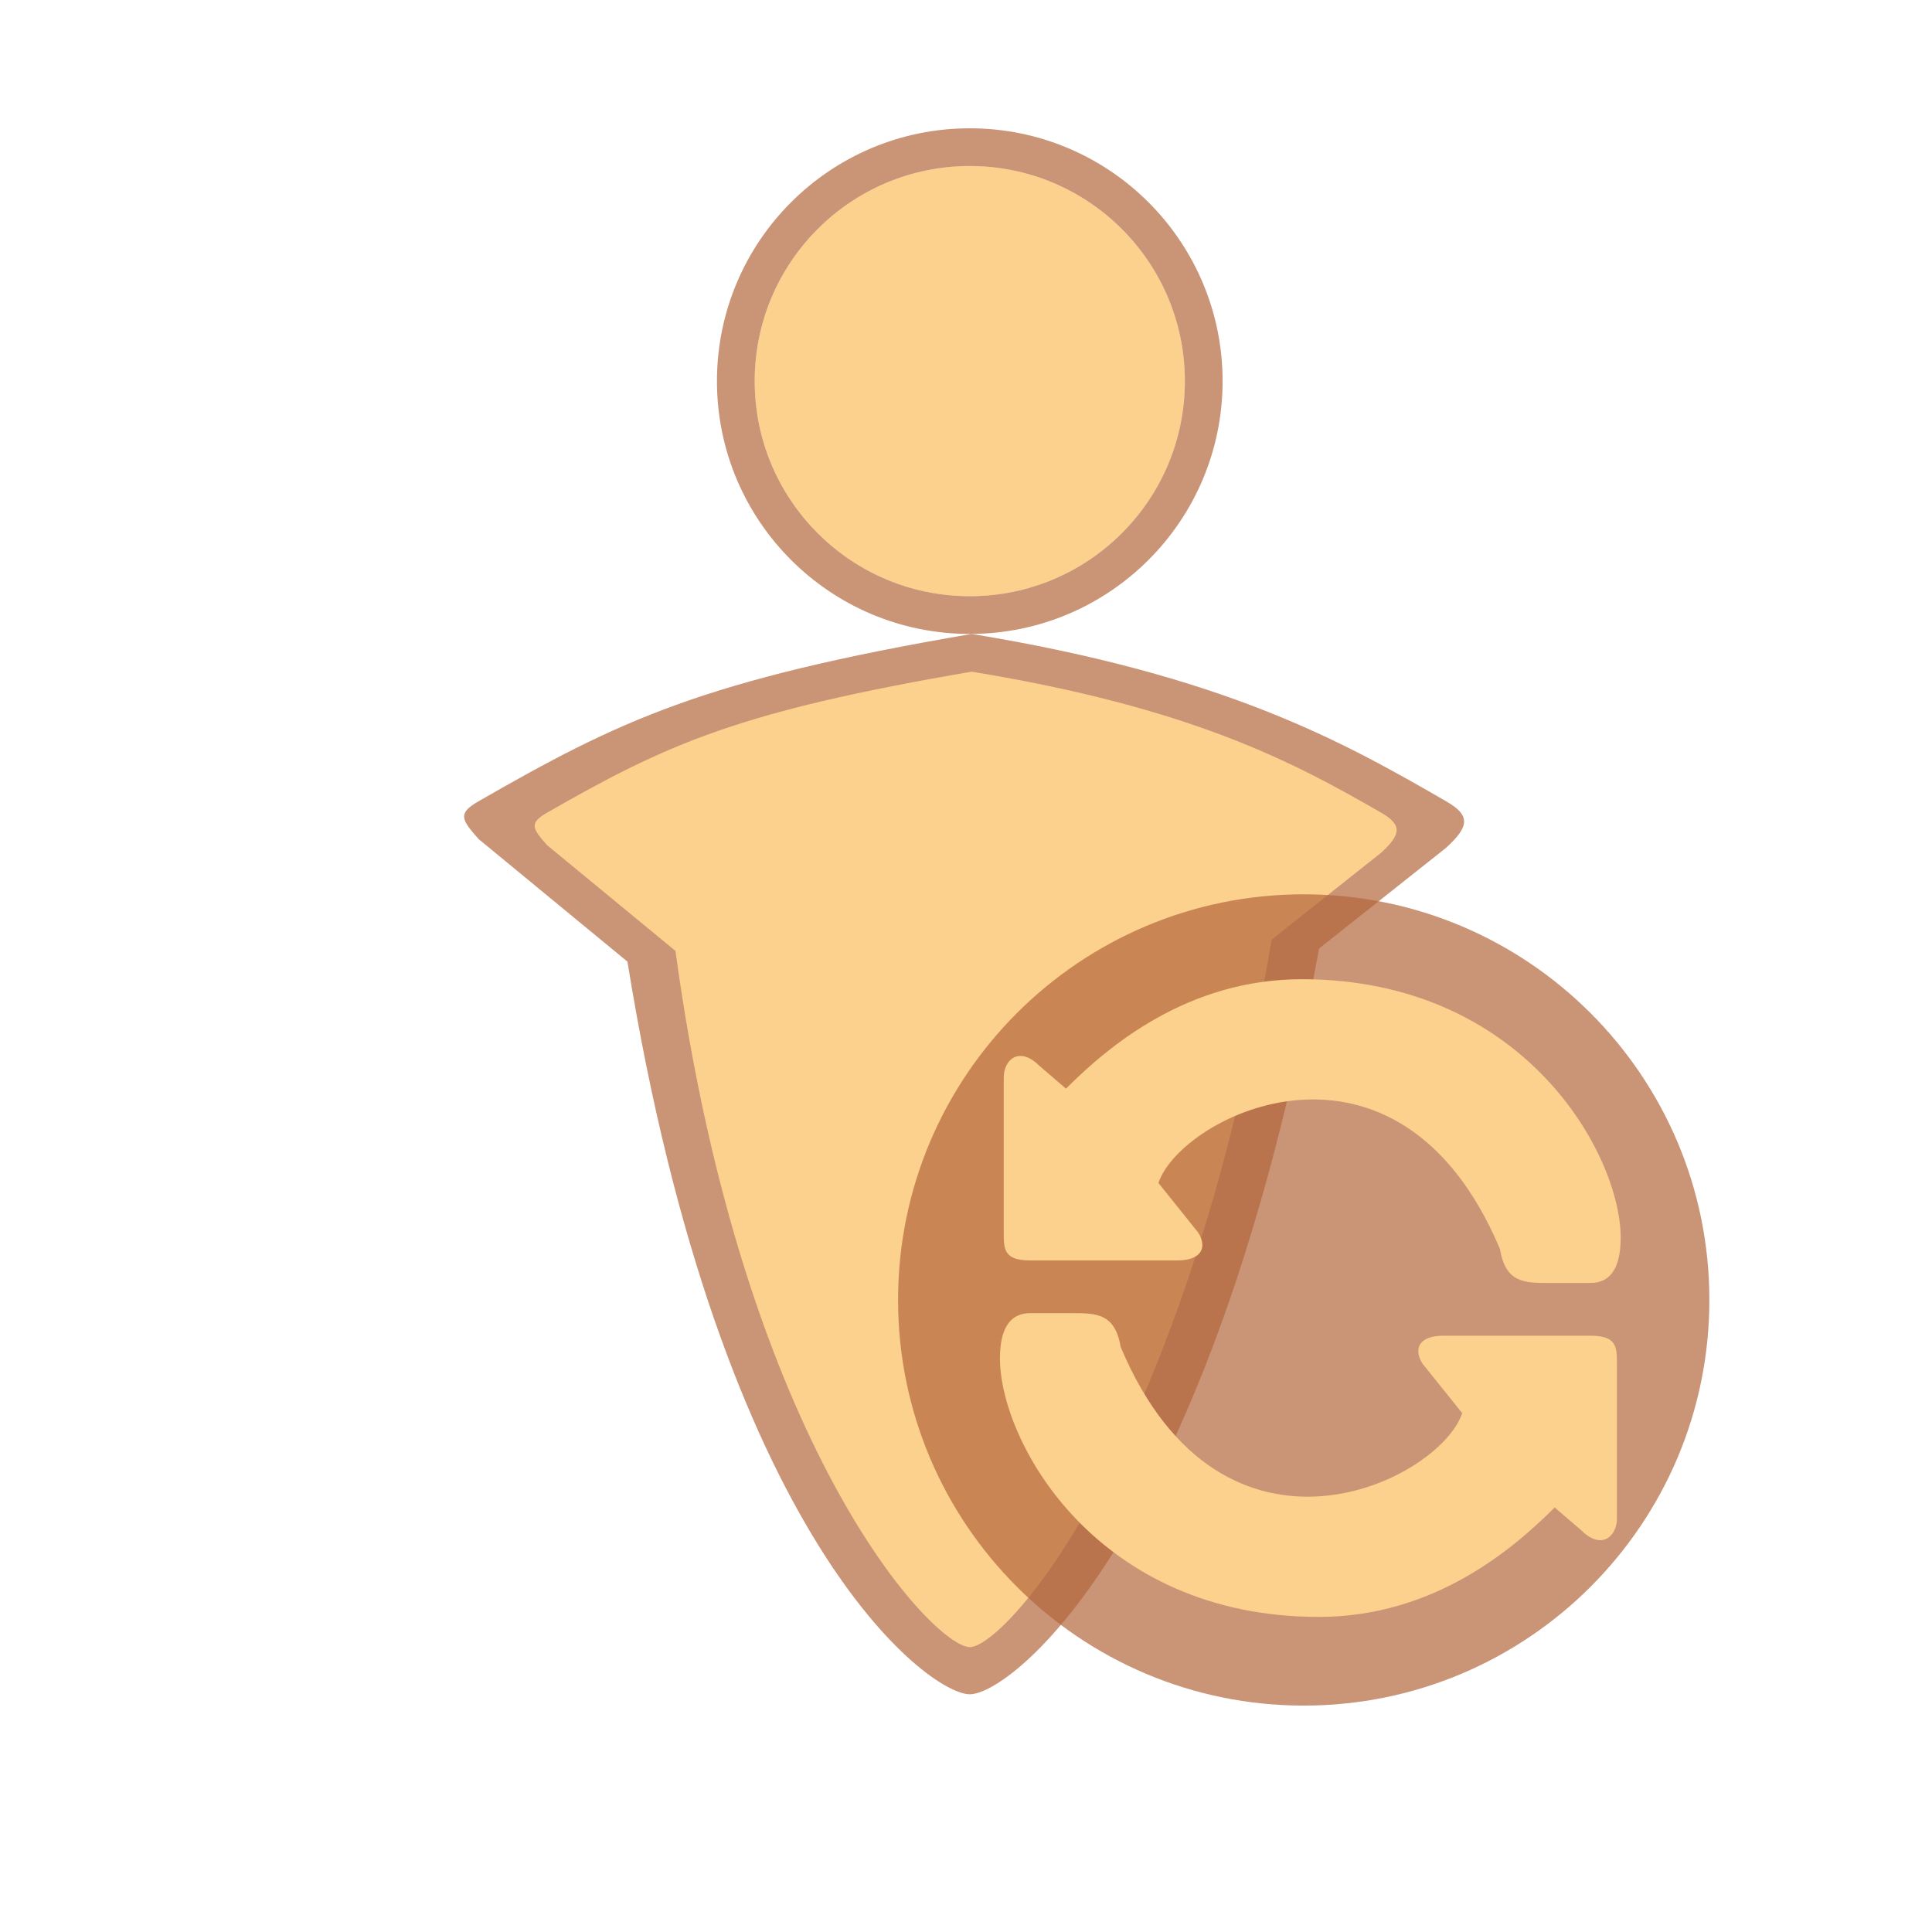
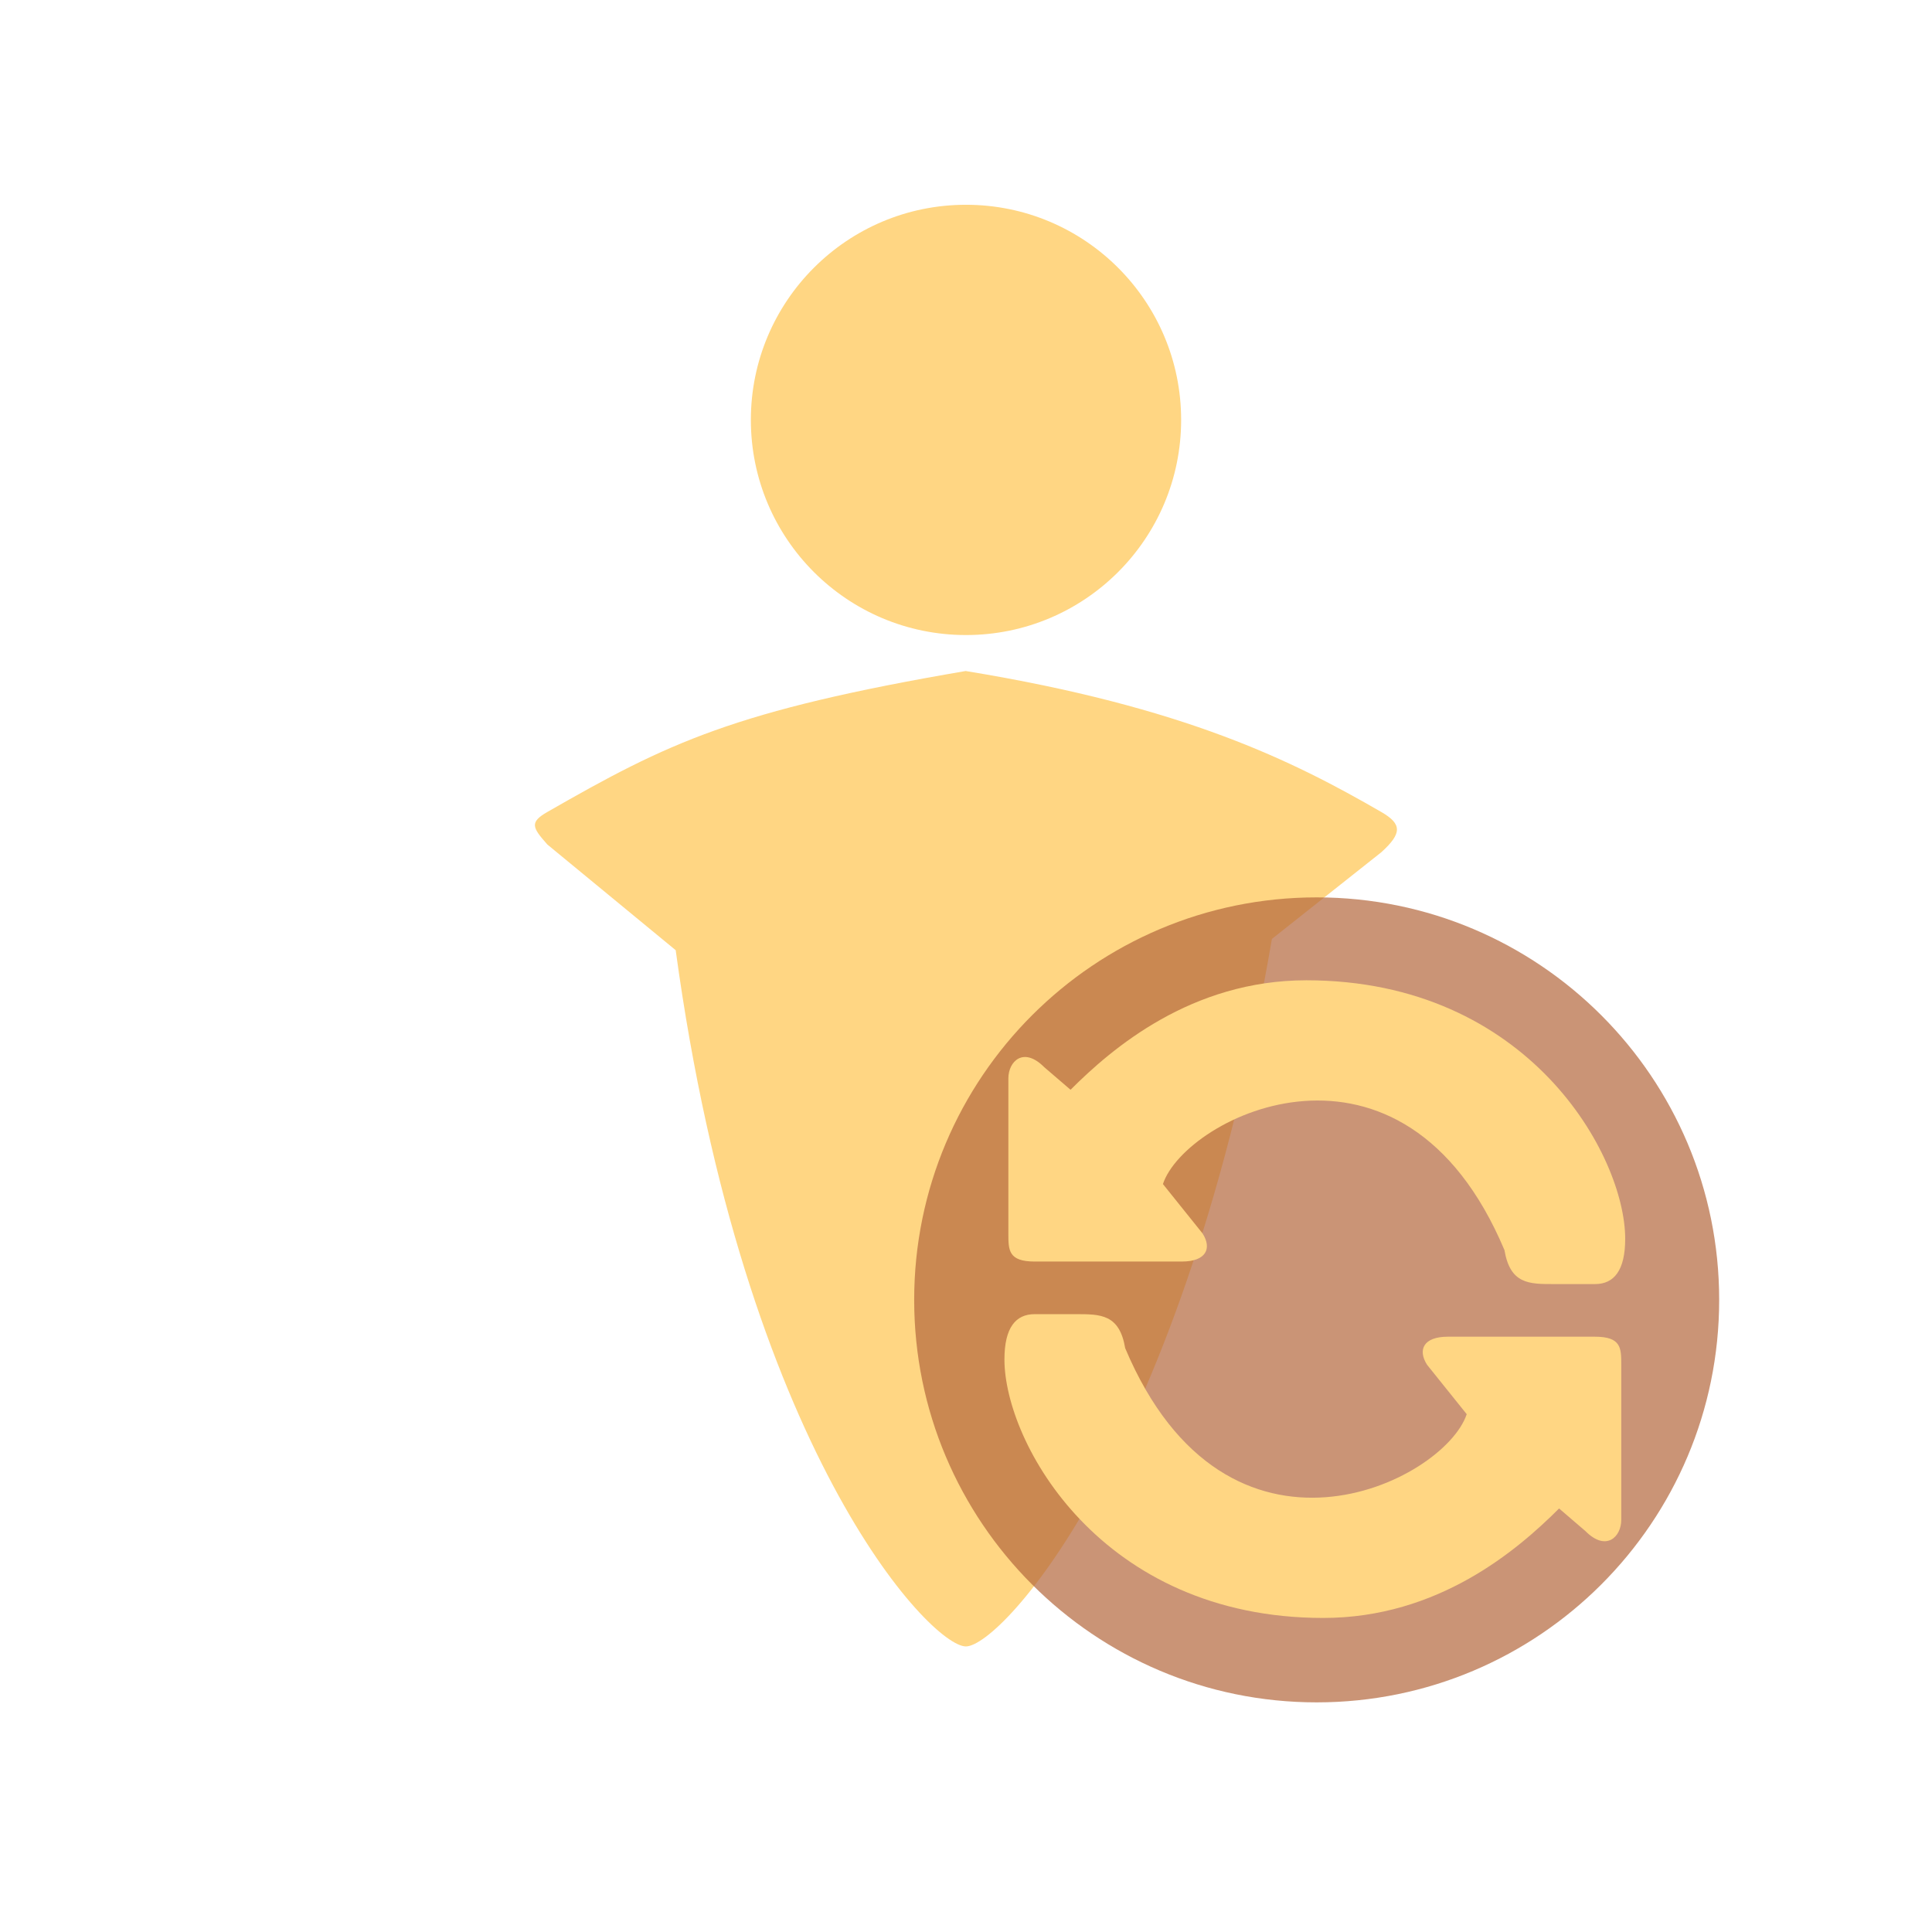
- <svg xmlns="http://www.w3.org/2000/svg" viewBox="0 0 512 512" fill="none">
-   <g>
-     <circle cx="257" cy="101" r="57" fill="#FCD08D" />
-     <circle cx="257" cy="101" r="62" stroke="#B4673C" stroke-width="10" stroke-opacity="0.7" />
-     <path d="M257.5 168C324.784 179.021 355.953 196.592 383.215 212.332C389.595 216.015 389.595 218.883 383.215 224.683L349.573 251.365C321 407.5 268.021 449 257 449C245.979 449 191 408 166.282 254.845L126.84 222.363C122.199 217.143 121.262 215.53 126.84 212.332C163.962 191.041 186.156 180.181 257.5 168Z" fill="#B4673C" fill-opacity="0.7" />
-     <path d="M257.5 178C315.5 187.5 342.5 201.785 366 215.353C371.5 218.528 371.5 221 366 226L337 249C314 383.5 266.5 436.5 257 436.5C247.5 436.5 197 384 179 252L145 224C141 219.5 140.192 218.11 145 215.353C177 197 196 188.5 257.5 178Z" fill="#FCD08D" />
-     <circle cx="345.5" cy="344.5" r="107.5" fill="#B4673C" fill-opacity="0.7" />
-     <path d="M345 259.5C404 259.5 429.5 306 429.5 328C429.5 336.433 426.5 340 421.5 340H410.5C404 340 399 340 397.5 331C370.5 267 313 295.5 307 313.5L317.5 326.591C320 330.5 318.5 334.025 312 334.025H273C266 334.025 266 331 266 326.591V285.5C266 281 270 277 275.5 282.5L282.5 288.5C293.5 277.5 314.5 259.5 345 259.5Z" fill="#FCD08D" />
-     <path d="M349.5 428.5C290.5 428.5 265 382 265 360C265 351.567 268 348 273 348L284 348C290.5 348 295.5 348 297 357C324 421 381.5 392.5 387.5 374.5L377 361.409C374.5 357.5 376 353.976 382.5 353.976L421.5 353.976C428.5 353.976 428.5 357 428.5 361.409L428.5 402.5C428.5 407 424.5 411 419 405.5L412 399.5C401 410.5 380 428.5 349.5 428.5Z" fill="#FCD08D" />
-   </g>
+ <svg xmlns="http://www.w3.org/2000/svg" viewBox="0 0 192 192">
+   <circle cx="96" cy="41.73" r="21.38" fill="#ffd683" />
+   <path d="M96,66.69c21.75,3.56,32.47,8.92,41.28,14.01,2.06,1.19,2.06,2.12,0,3.99l-10.88,8.62c-8.62,50.44-26.85,70.31-30.41,70.31s-22.09-19.69-28.84-69.19l-12.75-10.5c-1.5-1.69-1.8-2.21,0-3.24,12-6.88,18.53-10.07,41.59-14.01Z" fill="#ffd683" />
+   <circle cx="130.85" cy="129.18" r="40" fill="#b4673c" opacity=".7" />
+   <path d="M129.82,97.42c22.12,0,31.69,17.44,31.69,25.69,0,3.16-1.12,4.5-3,4.5h-4.12c-2.44,0-4.31,0-4.88-3.38-10.12-24-31.69-13.31-33.94-6.56l3.94,4.91c.94,1.47.38,2.79-2.06,2.79h-14.62c-2.62,0-2.62-1.13-2.62-2.79v-15.41c0-1.69,1.5-3.19,3.56-1.12l2.62,2.25c4.12-4.12,12-10.88,23.44-10.88Z" fill="#ffd683" />
+   <path d="M131.51,160.79c-22.12,0-31.69-17.44-31.69-25.69,0-3.16,1.12-4.5,3-4.5h4.12c2.44,0,4.31,0,4.88,3.38,10.12,24,31.69,13.31,33.94,6.56l-3.94-4.91c-.94-1.47-.38-2.79,2.06-2.79h14.62c2.62,0,2.62,1.13,2.62,2.79v15.41c0,1.69-1.5,3.19-3.56,1.12l-2.62-2.25c-4.12,4.12-12,10.88-23.44,10.88Z" fill="#ffd683" />
</svg>
